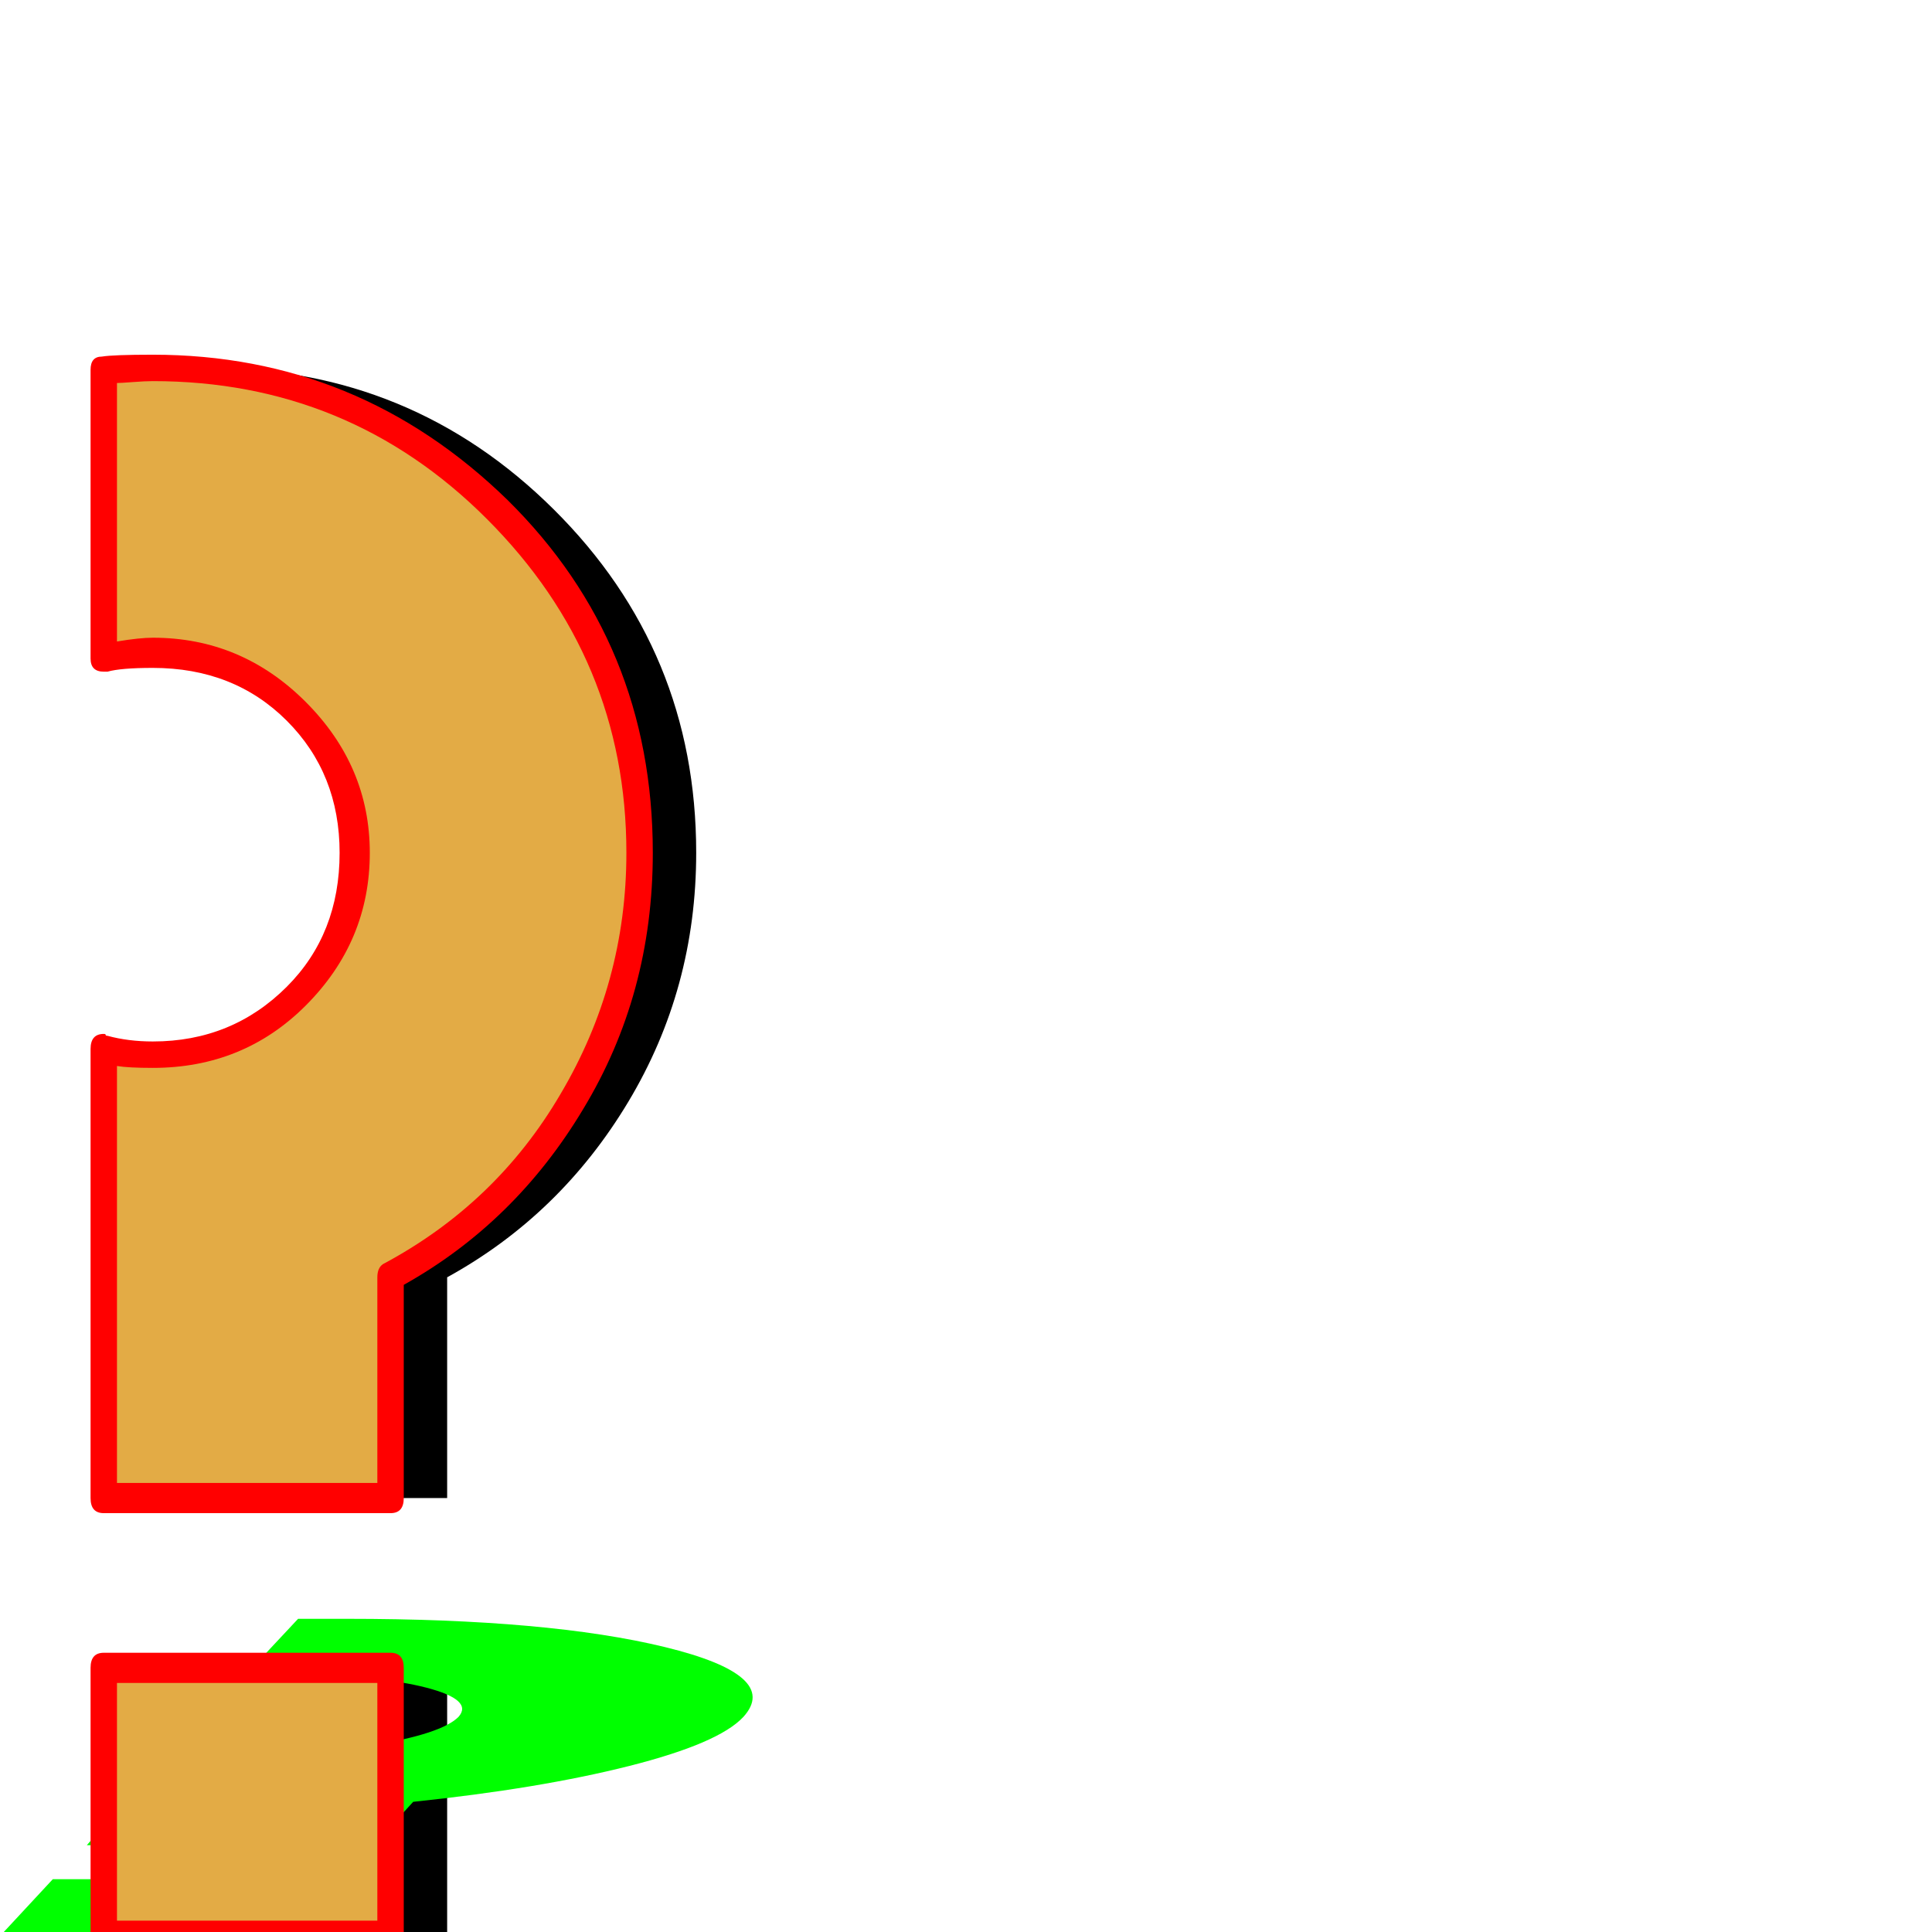
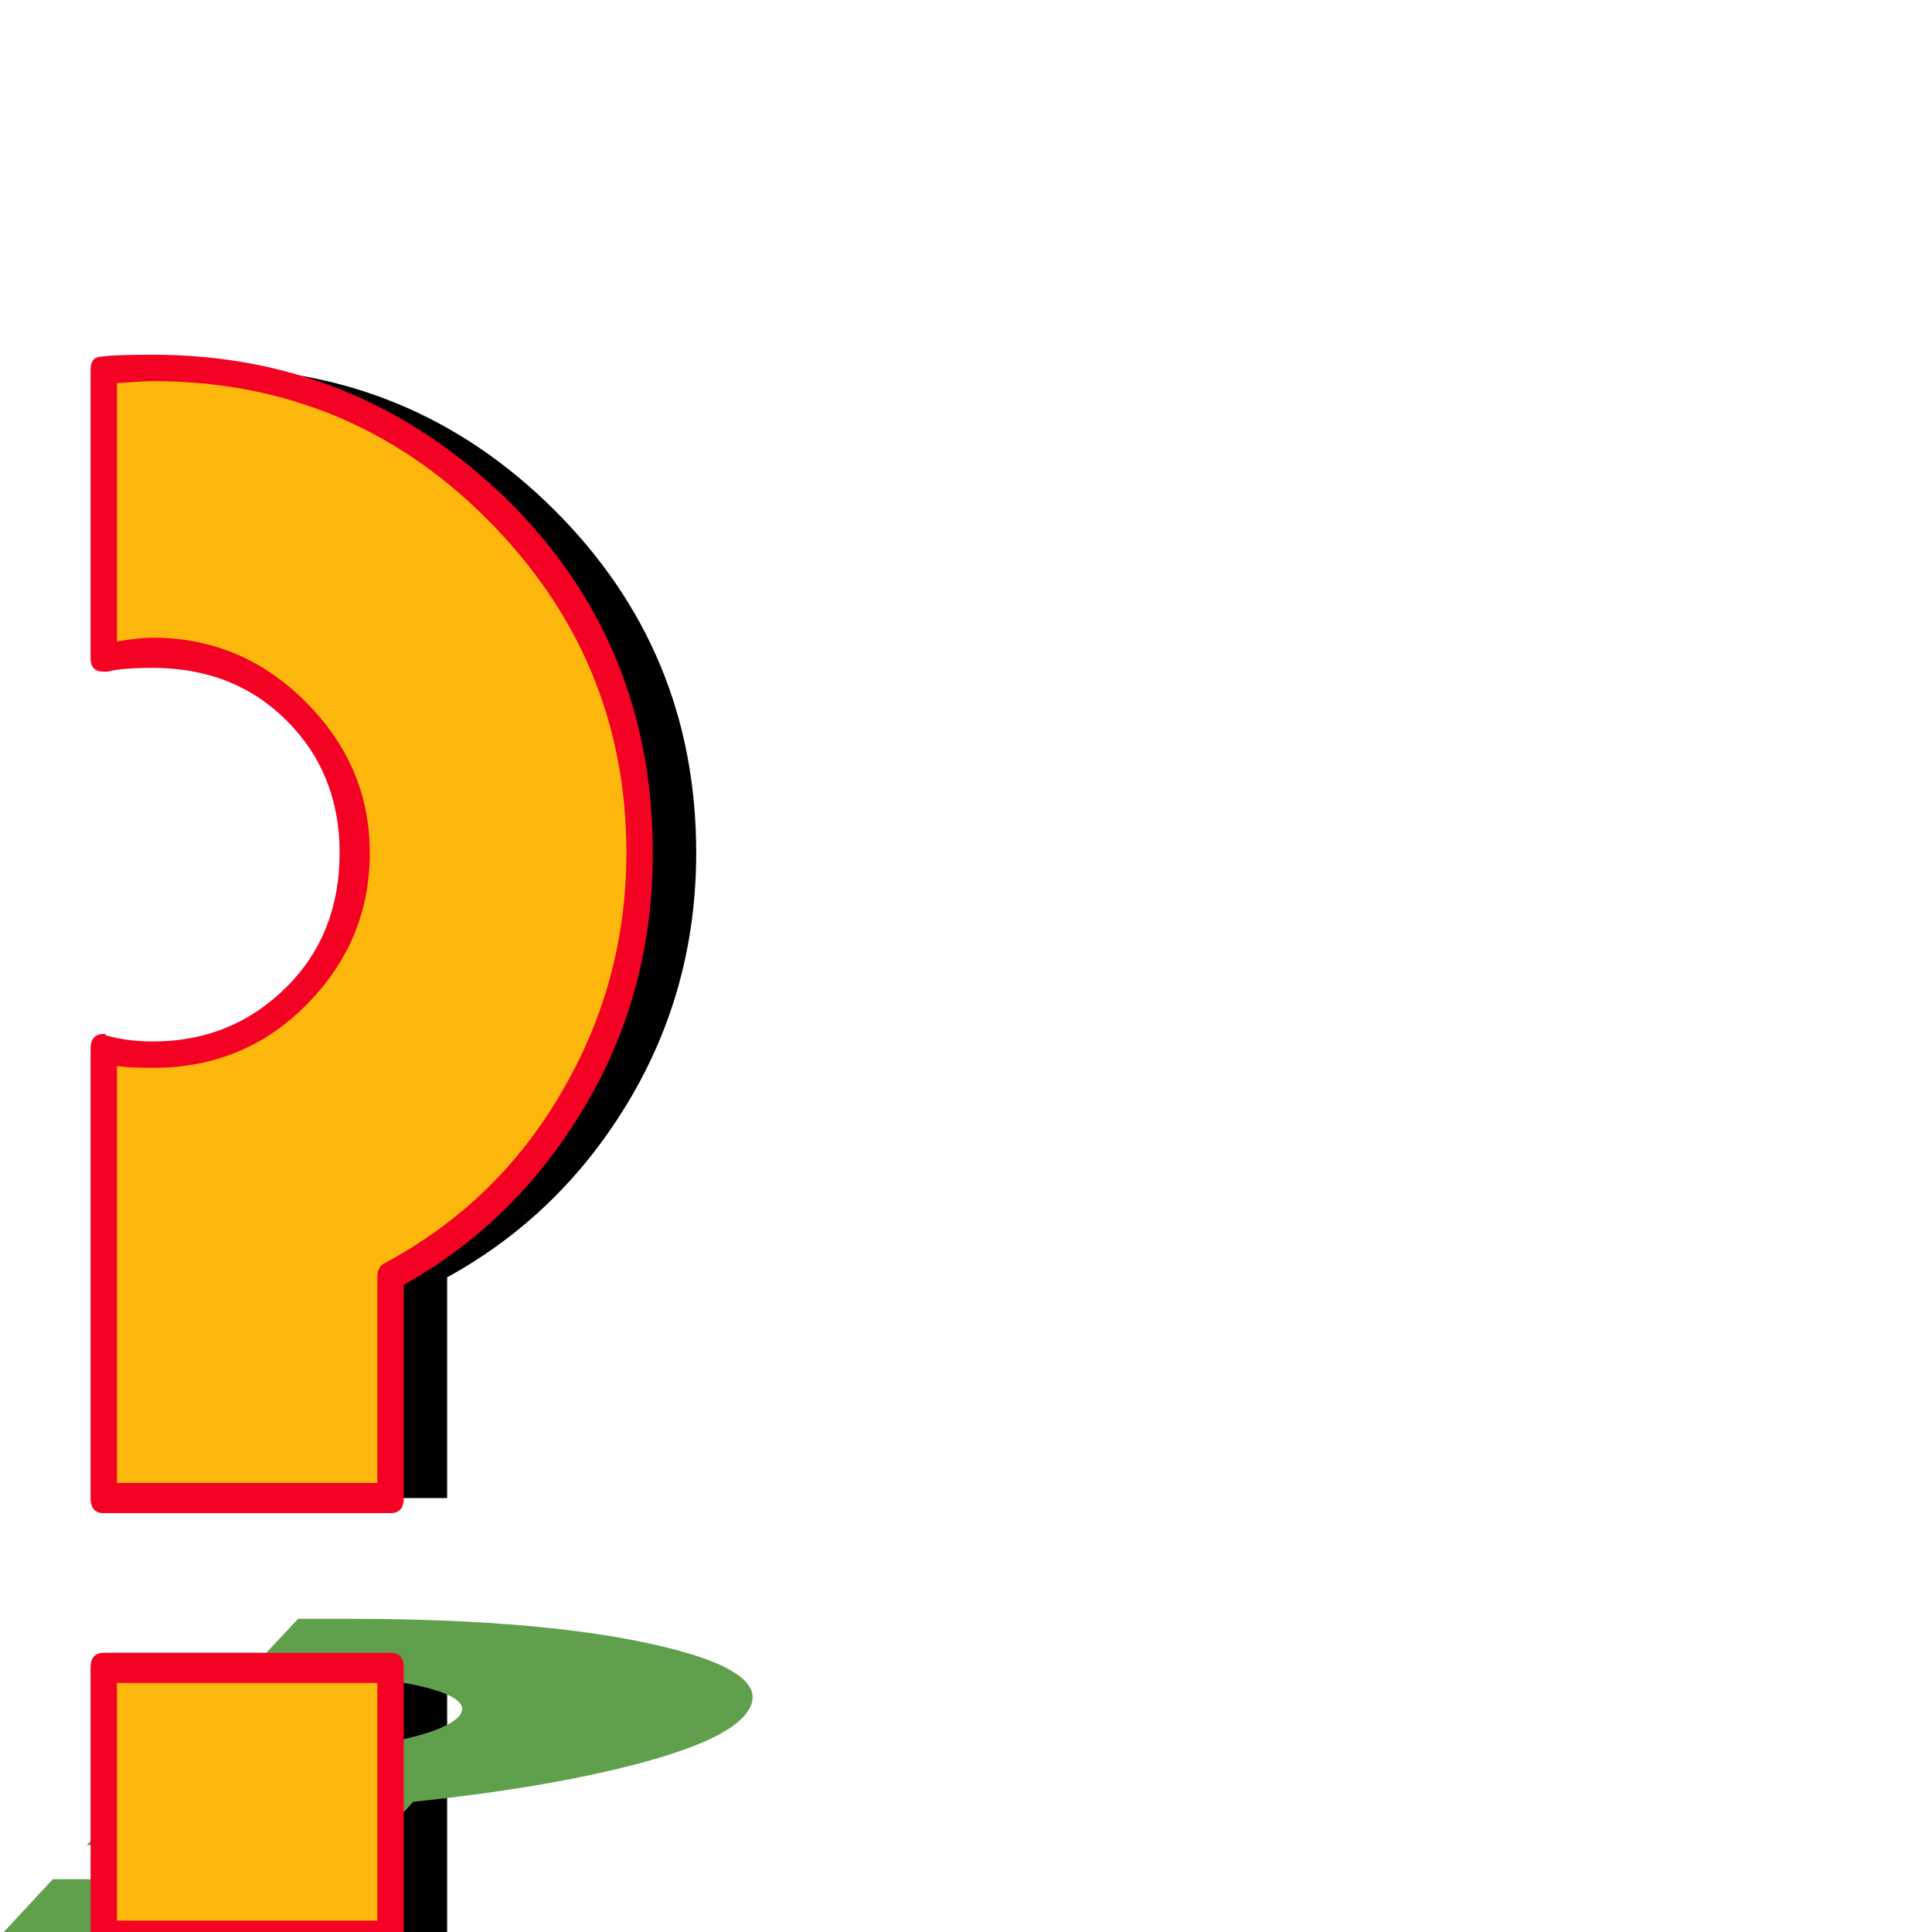
<svg xmlns="http://www.w3.org/2000/svg" viewBox="0 -1024 1024 1024">
  <path fill="#000000" d="M85 2V-140H237V2ZM85 -828Q94 -829 111 -829Q218 -829 293.5 -754Q369 -679 369 -572Q369 -500 333 -440Q297 -380 237 -347V-230H85V-315V-440V-468Q97 -465 111 -465Q156 -465 187 -496Q218 -527 218 -572Q218 -616 187 -647Q156 -678 111 -678Q97 -678 85 -675Z" />
-   <path fill="#00ff00" d="M2 0L28 -28H180L154 0ZM158 -166Q167 -166 184 -166Q291 -166 352.5 -151Q414 -136 394 -114Q381 -100 333.5 -88Q286 -76 219 -69L198 -46H46L61 -63L85 -88L90 -94Q102 -93 116 -93Q161 -93 197.5 -99Q234 -105 243 -114Q251 -123 226 -129.5Q201 -136 156 -136Q142 -136 129 -135Z" />
-   <path fill="#e3ab45" d="M50 2V-140H202V2ZM50 -828Q59 -829 76 -829Q183 -829 258.5 -754Q334 -679 334 -572Q334 -500 298 -440Q262 -380 202 -347V-230H50V-315V-440V-468Q62 -465 76 -465Q121 -465 152 -496Q183 -527 183 -572Q183 -616 152 -647Q121 -678 76 -678Q62 -678 50 -675Z" />
-   <path fill="#ff0000" d="M48 2V-140Q48 -148 55 -148H207Q214 -148 214 -140V2Q214 10 207 10H55Q48 10 48 2ZM62 -132V-6H200V-132ZM81 -836Q190 -836 269 -759Q346 -683 346 -572Q346 -497 309 -436Q273 -376 214 -343V-230Q214 -222 207 -222H55Q48 -222 48 -230V-468Q48 -476 55 -476Q56 -476 56 -475.5Q56 -475 57 -475Q68 -472 81 -472Q123 -472 152 -501Q180 -529 180 -572Q180 -614 152 -642Q124 -670 81 -670Q64 -670 57 -668Q57 -668 55 -668Q48 -668 48 -675V-828Q48 -835 54 -835Q60 -836 81 -836ZM200 -238V-347Q200 -352 203 -354Q263 -386 297 -444Q332 -503 332 -572Q332 -675 258 -749Q185 -822 81 -822Q77 -822 70.5 -821.5Q64 -821 62 -821V-684Q74 -686 81 -686Q128 -686 162 -652Q196 -618 196 -572Q196 -525 162 -491Q129 -458 81 -458Q68 -458 62 -459V-238Z" />
+   <path fill="#60a04c" d="M2 0L28 -28H180L154 0ZM158 -166Q167 -166 184 -166Q291 -166 352.5 -151Q414 -136 394 -114Q381 -100 333.5 -88Q286 -76 219 -69L198 -46H46L61 -63L85 -88L90 -94Q102 -93 116 -93Q161 -93 197.5 -99Q234 -105 243 -114Q251 -123 226 -129.5Q201 -136 156 -136Q142 -136 129 -135Z" />
+   <path fill="#fdb70d" d="M50 2V-140H202V2ZM50 -828Q59 -829 76 -829Q183 -829 258.5 -754Q334 -679 334 -572Q334 -500 298 -440Q262 -380 202 -347V-230H50V-315V-440V-468Q62 -465 76 -465Q121 -465 152 -496Q183 -527 183 -572Q183 -616 152 -647Q121 -678 76 -678Q62 -678 50 -675Z" />
+   <path fill="#f40224" d="M48 2V-140Q48 -148 55 -148H207Q214 -148 214 -140V2Q214 10 207 10H55Q48 10 48 2ZM62 -132V-6H200V-132ZM81 -836Q190 -836 269 -759Q346 -683 346 -572Q346 -497 309 -436Q273 -376 214 -343V-230Q214 -222 207 -222H55Q48 -222 48 -230V-468Q48 -476 55 -476Q56 -476 56 -475.5Q56 -475 57 -475Q68 -472 81 -472Q123 -472 152 -501Q180 -529 180 -572Q180 -614 152 -642Q124 -670 81 -670Q64 -670 57 -668Q57 -668 55 -668Q48 -668 48 -675V-828Q48 -835 54 -835Q60 -836 81 -836ZM200 -238V-347Q200 -352 203 -354Q263 -386 297 -444Q332 -503 332 -572Q332 -675 258 -749Q185 -822 81 -822Q77 -822 70.5 -821.5Q64 -821 62 -821V-684Q74 -686 81 -686Q128 -686 162 -652Q196 -618 196 -572Q196 -525 162 -491Q129 -458 81 -458Q68 -458 62 -459V-238Z" />
</svg>
